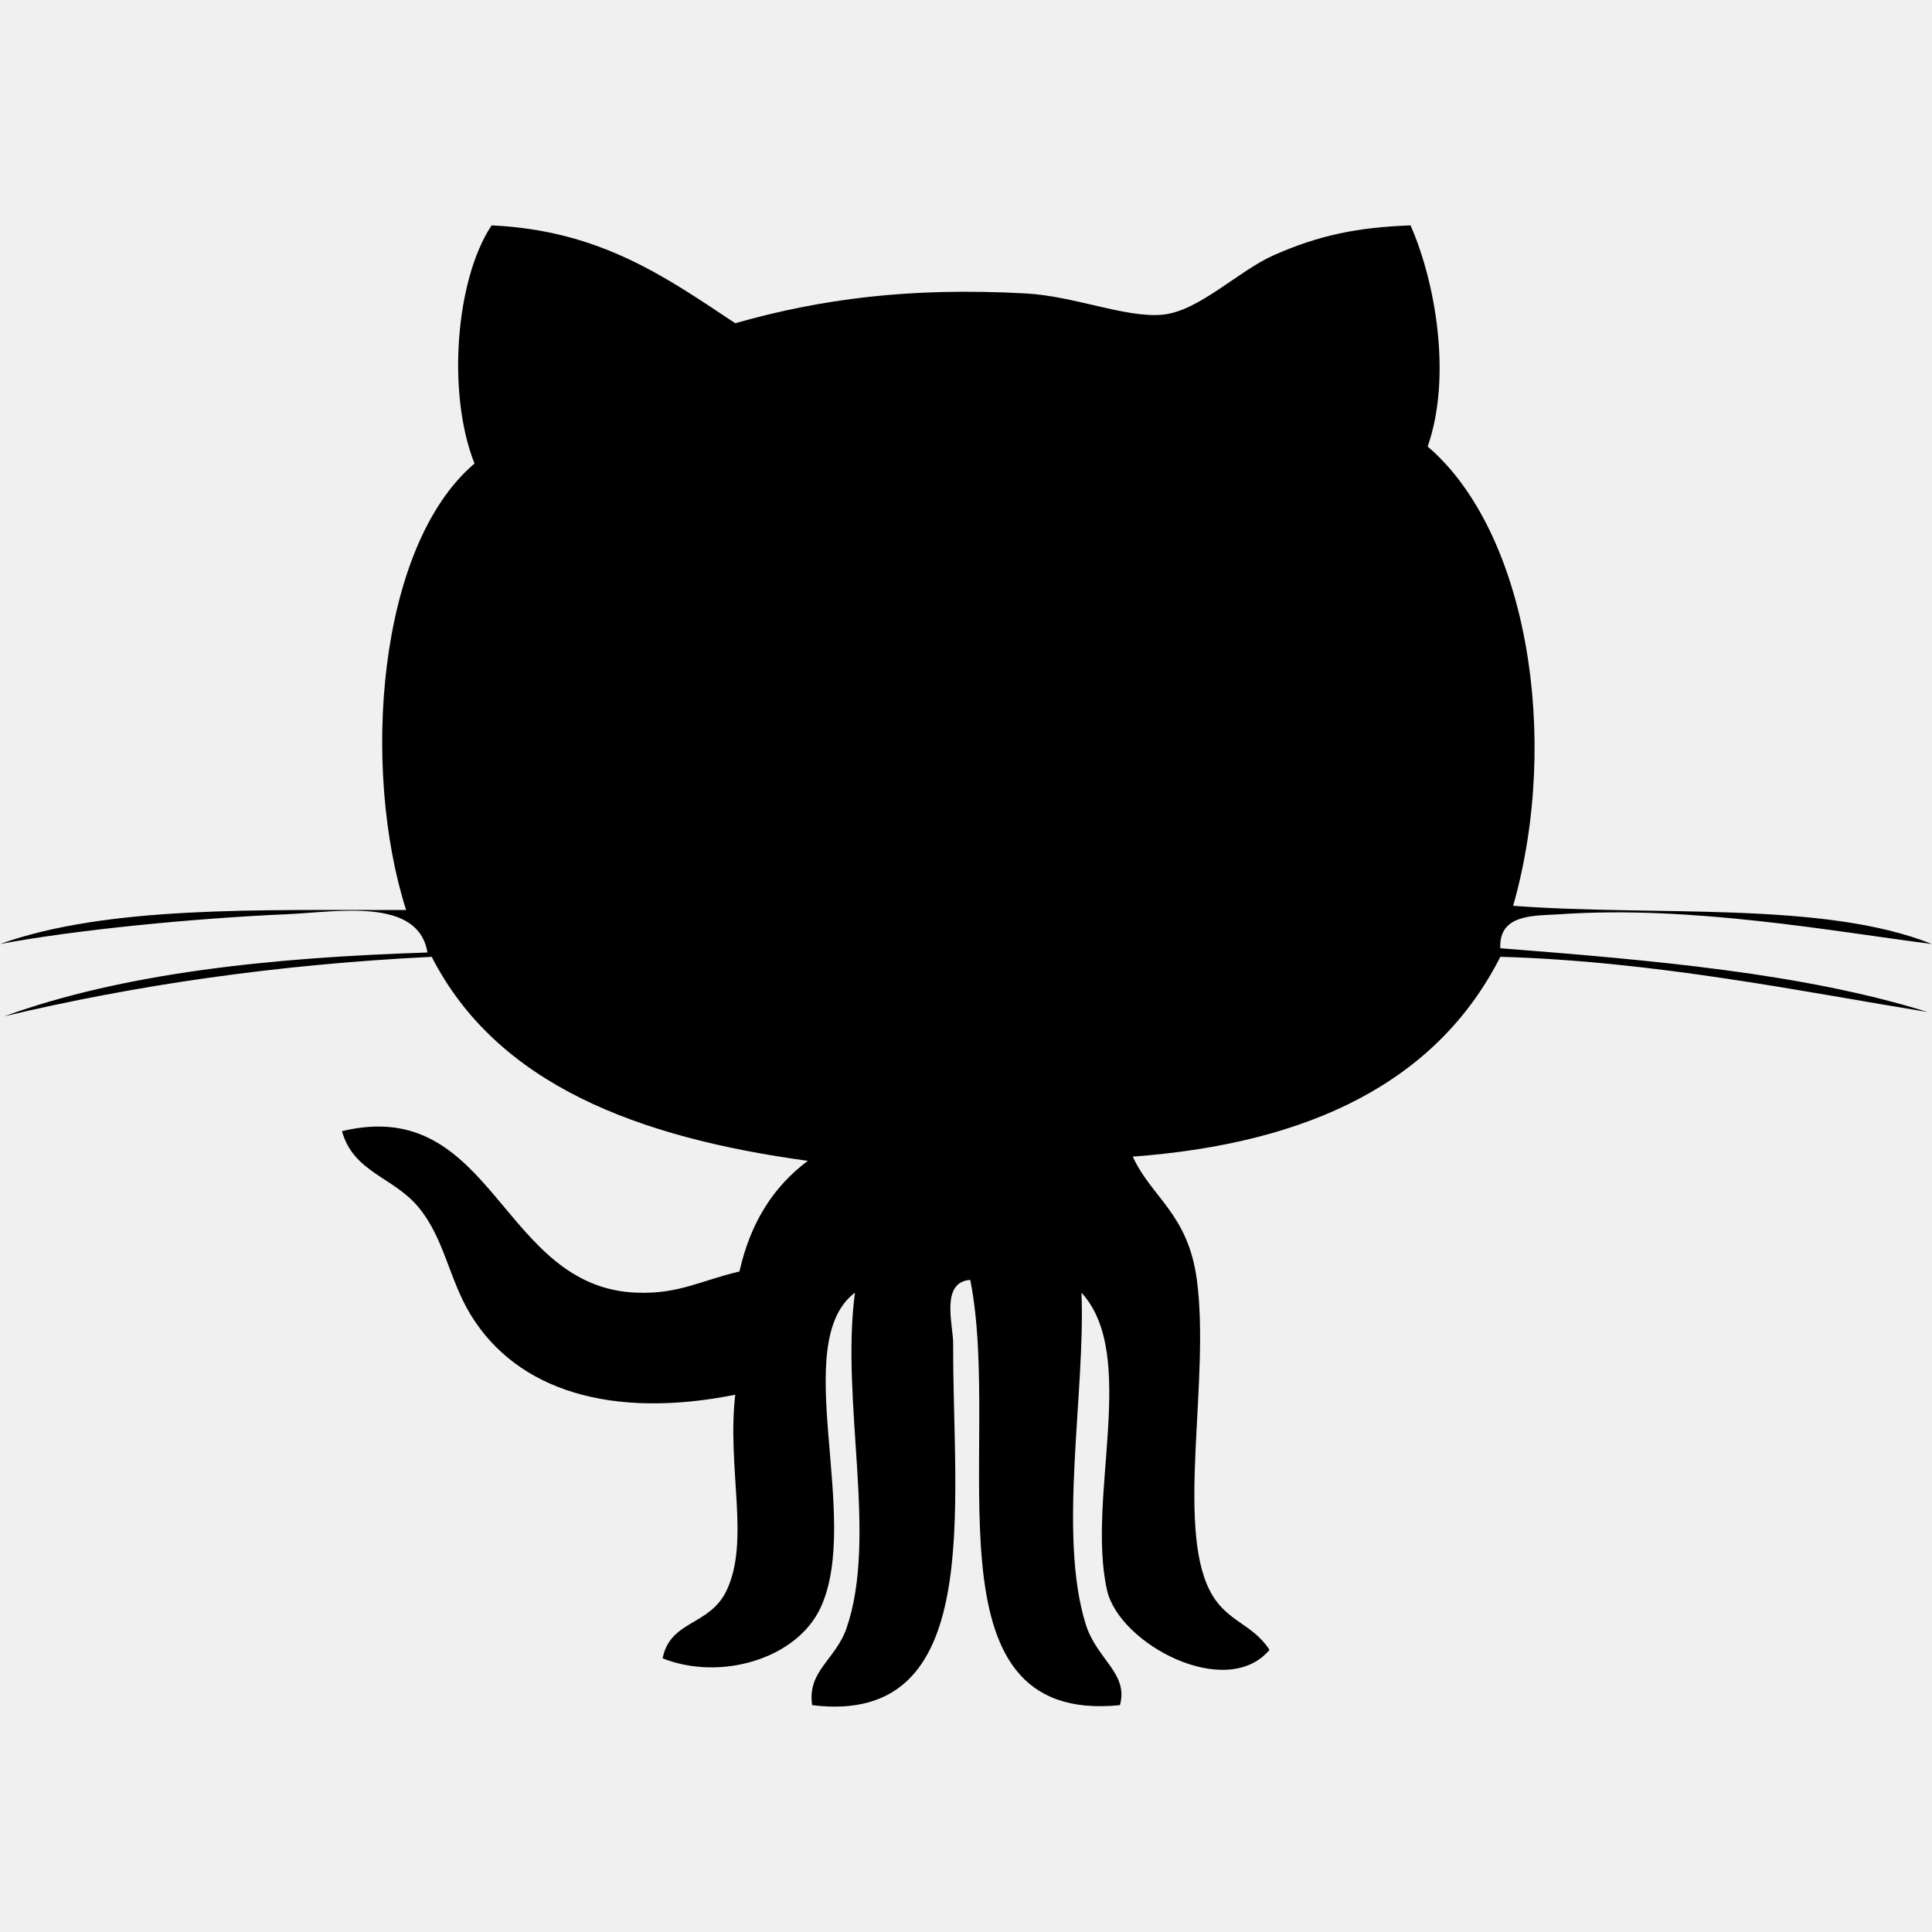
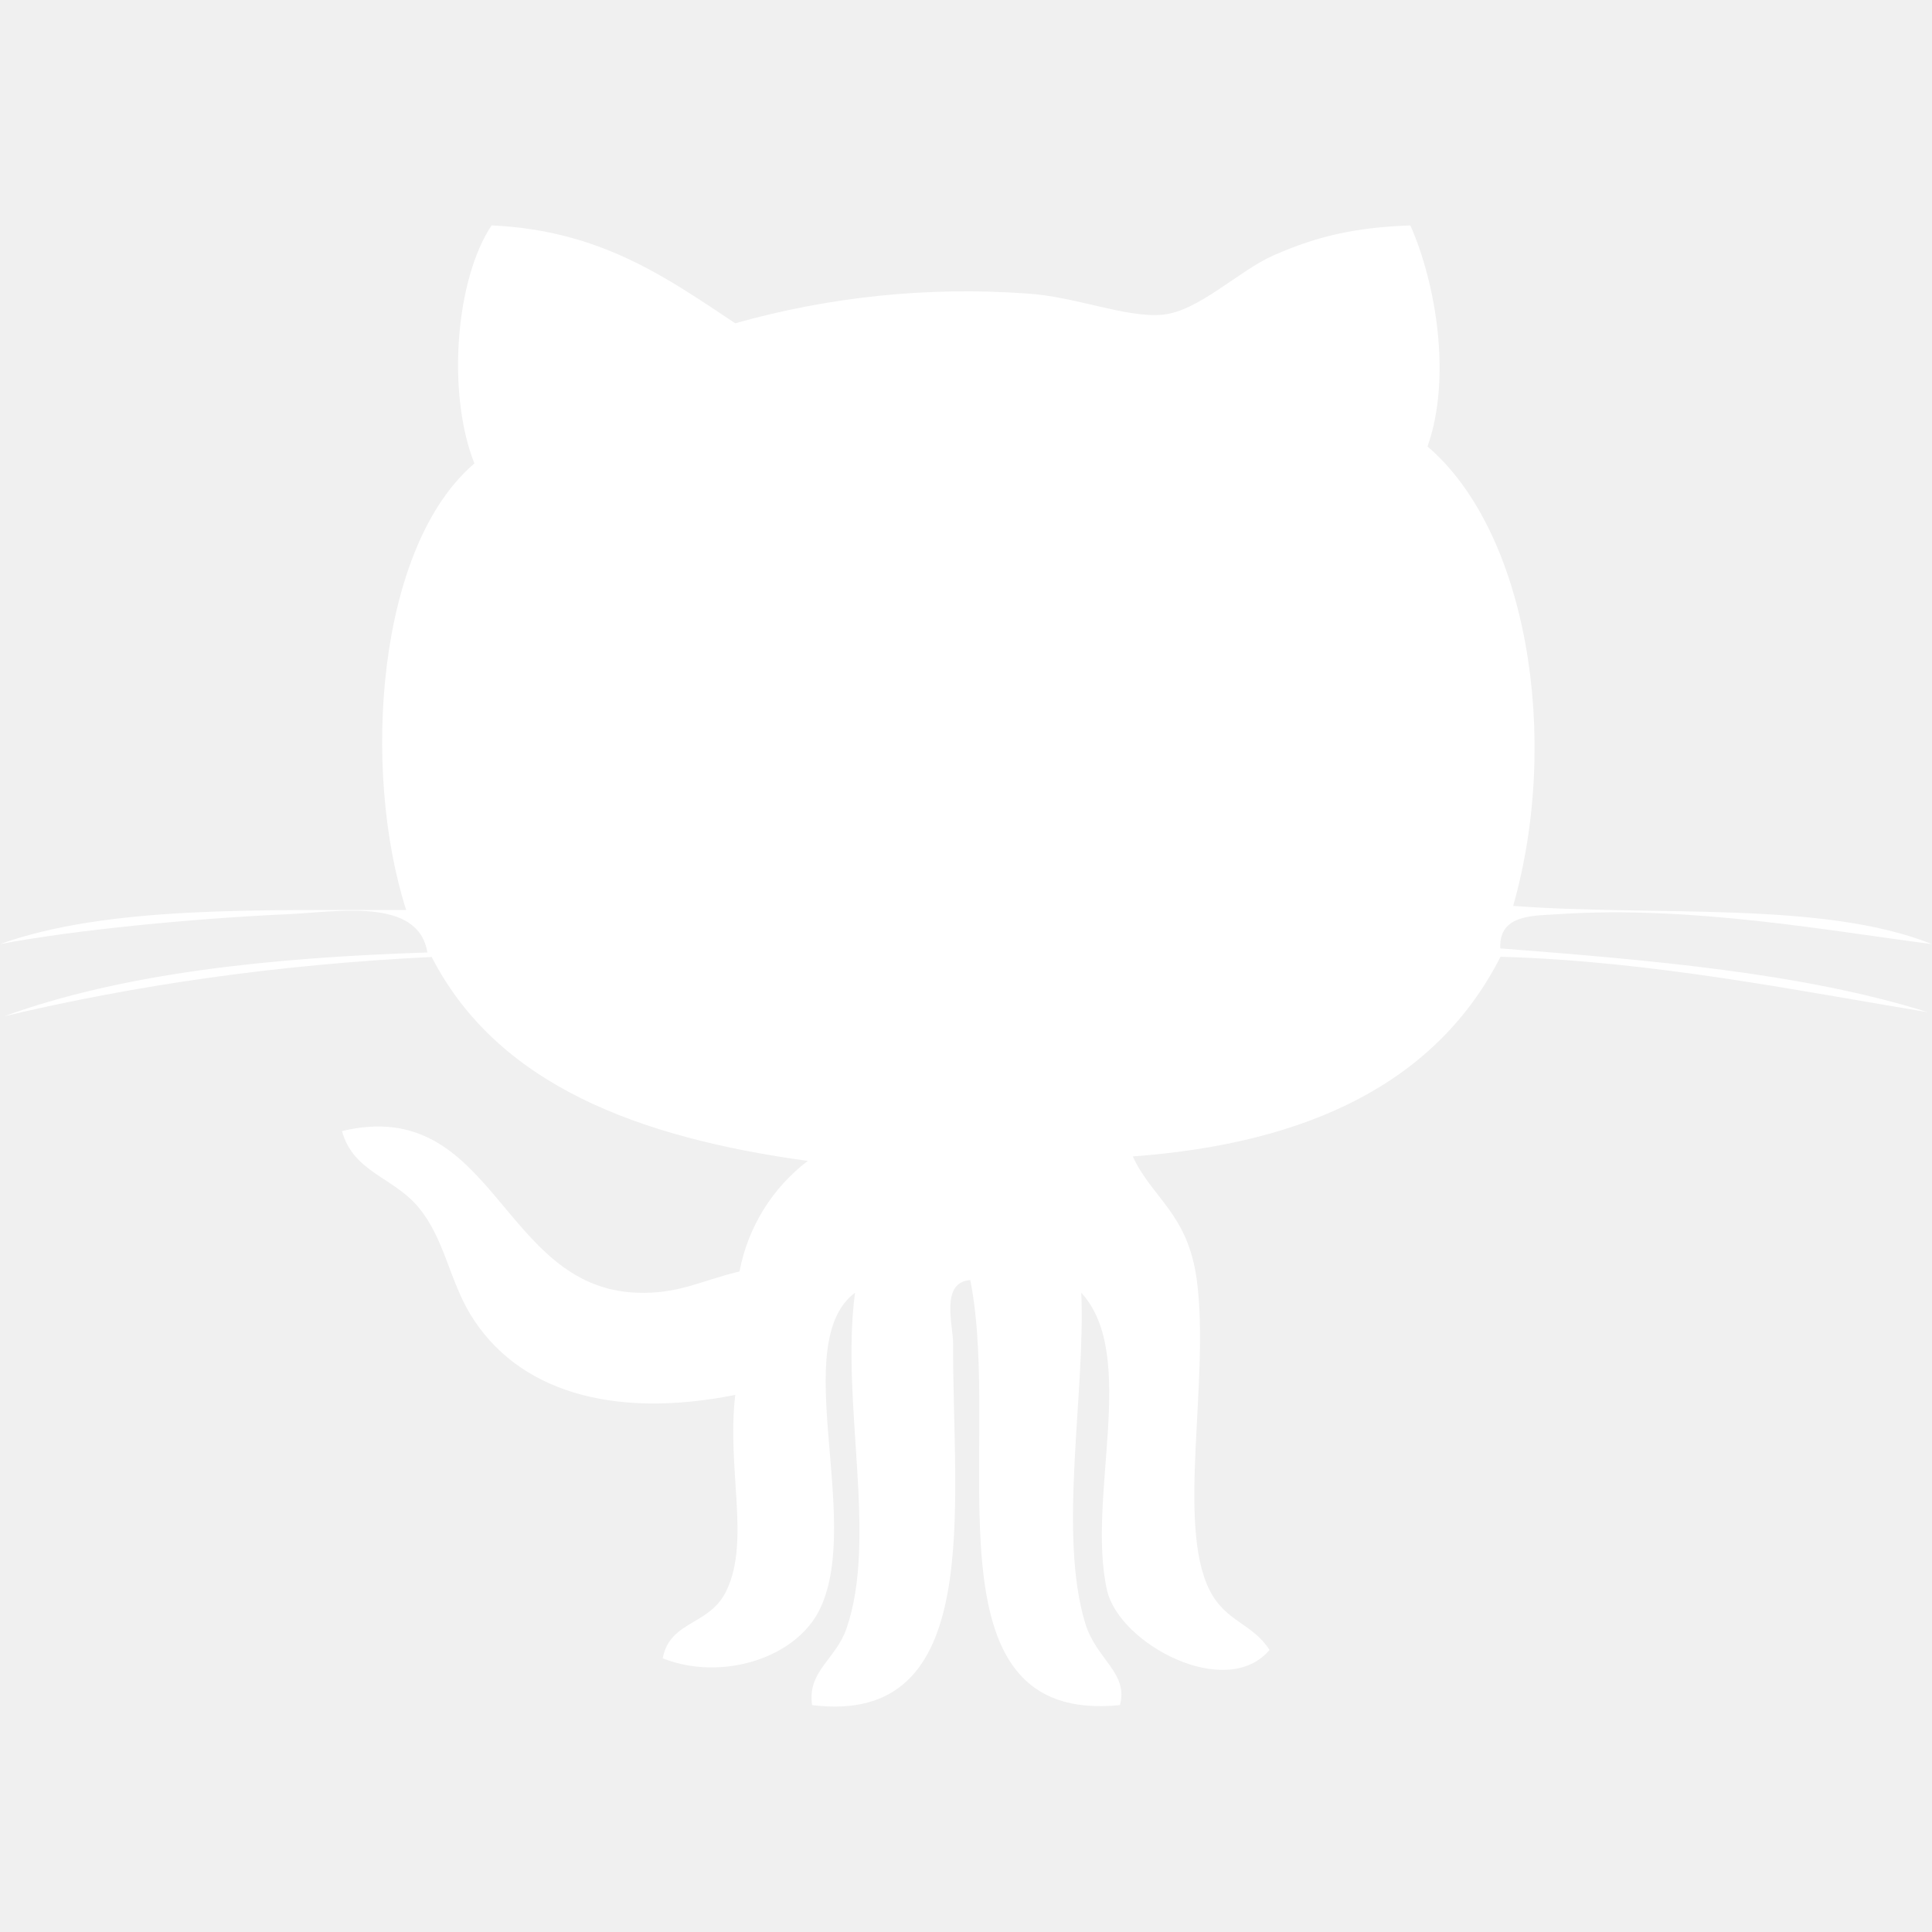
- <svg xmlns="http://www.w3.org/2000/svg" version="1.1" id="Capa_1" x="0px" y="0px" width="90px" height="90px" viewBox="0 0 90 90" style="enable-background:new 0 0 90 90;" xml:space="preserve">
-   <g>
-     <path id="Github__x28_alt_x29_" d="M65.709,10.5c1.17,2.657,1.928,7.07,0.797,10.301c4.625,3.949,6.215,13.549,3.982,21.394   C77.08,42.698,84.932,41.953,90,43.976c-4.738-0.609-11.209-1.804-17.32-1.388c-1.158,0.079-2.873-0.044-2.789,1.585   c7.074,0.555,14.104,1.16,19.912,2.973c-5.761-0.941-12.754-2.375-19.912-2.574c-2.957,5.835-8.908,8.703-17.123,9.307   c0.883,1.922,2.574,2.653,2.987,5.744c0.616,4.618-0.964,11.381,0.595,14.459c0.748,1.475,1.967,1.514,2.789,2.775   c-2.012,2.381-7-0.268-7.568-2.775c-0.973-4.295,1.482-10.953-1.192-13.865c0.188,4.685-1.108,11.264,0.199,15.449   c0.515,1.646,2.002,2.281,1.593,3.766c-9.352,0.949-5.443-12.104-6.972-19.81c-1.411,0.101-0.791,2.113-0.796,2.972   c-0.04,7.524,1.54,17.844-6.57,16.838c-0.237-1.582,1.088-2.119,1.593-3.563c1.479-4.233-0.277-10.542,0.401-15.651   c-3.095,2.334,0.325,10.48-1.593,14.657c-1.105,2.404-4.666,3.45-7.367,2.377c0.352-1.79,2.2-1.501,2.984-3.169   c1.096-2.324,0.008-5.674,0.399-9.111c-5.729,1.144-10.173-0.166-12.348-3.764c-0.973-1.615-1.214-3.52-2.39-4.951   c-1.17-1.432-3.04-1.625-3.582-3.563c7.095-1.708,7.367,7.302,13.739,7.524c1.954,0.071,2.97-0.563,4.778-0.988   c0.506-2.272,1.589-3.967,3.186-5.153c-7.929-1.085-14.477-3.554-17.522-9.504c-7.208,0.354-13.804,1.317-19.913,2.771   c5.545-2.014,12.384-2.736,19.715-2.973c-0.432-2.596-4.219-1.882-6.57-1.782C8.973,42.781,3.473,43.324,0,43.976   c5.034-1.795,12.098-1.571,18.918-1.585c-2.086-6.54-1.363-16.929,3.186-20.798C20.815,18.344,21.215,13.03,22.9,10.5   c5.079,0.228,8.159,2.443,11.35,4.557c3.957-1.125,8.118-1.685,13.54-1.387c2.28,0.126,4.651,1.151,6.369,0.989   c1.685-0.158,3.542-2.049,5.178-2.771C61.468,10.947,63.271,10.588,65.709,10.5z" />
-   </g>
-   <g>
- </g>
-   <g>
- </g>
-   <g>
- </g>
-   <g>
- </g>
-   <g>
- </g>
-   <g>
- </g>
-   <g>
- </g>
-   <g>
- </g>
-   <g>
- </g>
-   <g>
- </g>
-   <g>
- </g>
-   <g>
- </g>
-   <g>
- </g>
-   <g>
- </g>
-   <g>
- </g>
+ <svg xmlns="http://www.w3.org/2000/svg" width="90" height="90">
+   <path fill="#fff" d="M65.7 10.5c1.18 2.66 1.94 7.07.8 10.3 4.63 3.95 6.22 13.55 3.99 21.4 6.59.5 14.44-.25 19.51 1.78-4.74-.61-11.2-1.8-17.32-1.4-1.16.09-2.87-.04-2.79 1.6 7.08.55 14.1 1.15 19.91 2.97-5.76-.94-12.75-2.38-19.9-2.58-2.97 5.84-8.92 8.7-17.13 9.3.88 1.93 2.57 2.66 2.98 5.75.62 4.62-.96 11.38.6 14.46.75 1.48 1.97 1.52 2.79 2.78-2.01 2.38-7-.27-7.57-2.78-.97-4.3 1.48-10.95-1.2-13.86.2 4.68-1.1 11.26.2 15.45.52 1.64 2.01 2.28 1.6 3.76-9.35.95-5.44-12.1-6.97-19.8-1.41.1-.8 2.1-.8 2.96-.04 7.53 1.54 17.85-6.57 16.84-.23-1.58 1.1-2.12 1.6-3.56 1.47-4.23-.28-10.54.4-15.65-3.1 2.33.32 10.48-1.6 14.66-1.1 2.4-4.66 3.45-7.36 2.37.35-1.79 2.2-1.5 2.98-3.17 1.1-2.32 0-5.67.4-9.1-5.73 1.14-10.17-.17-12.35-3.77-.97-1.62-1.21-3.52-2.39-4.95-1.17-1.43-3.04-1.63-3.58-3.57 7.1-1.7 7.37 7.3 13.74 7.53 1.95.07 2.97-.56 4.78-.99a8.43 8.43 0 0 1 3.18-5.15c-7.93-1.09-14.47-3.56-17.52-9.5-7.2.35-13.8 1.31-19.91 2.76 5.54-2.01 12.38-2.73 19.71-2.97-.43-2.6-4.22-1.88-6.57-1.78-4.37.2-9.87.73-13.34 1.39 5.03-1.8 12.1-1.57 18.92-1.59-2.09-6.54-1.37-16.93 3.18-20.8-1.29-3.25-.89-8.56.8-11.09 5.08.23 8.16 2.44 11.35 4.56a39.55 39.55 0 0 1 13.54-1.39c2.28.13 4.65 1.15 6.37.99 1.68-.16 3.54-2.05 5.18-2.77 2.13-.94 3.93-1.3 6.37-1.39z" />
</svg>
